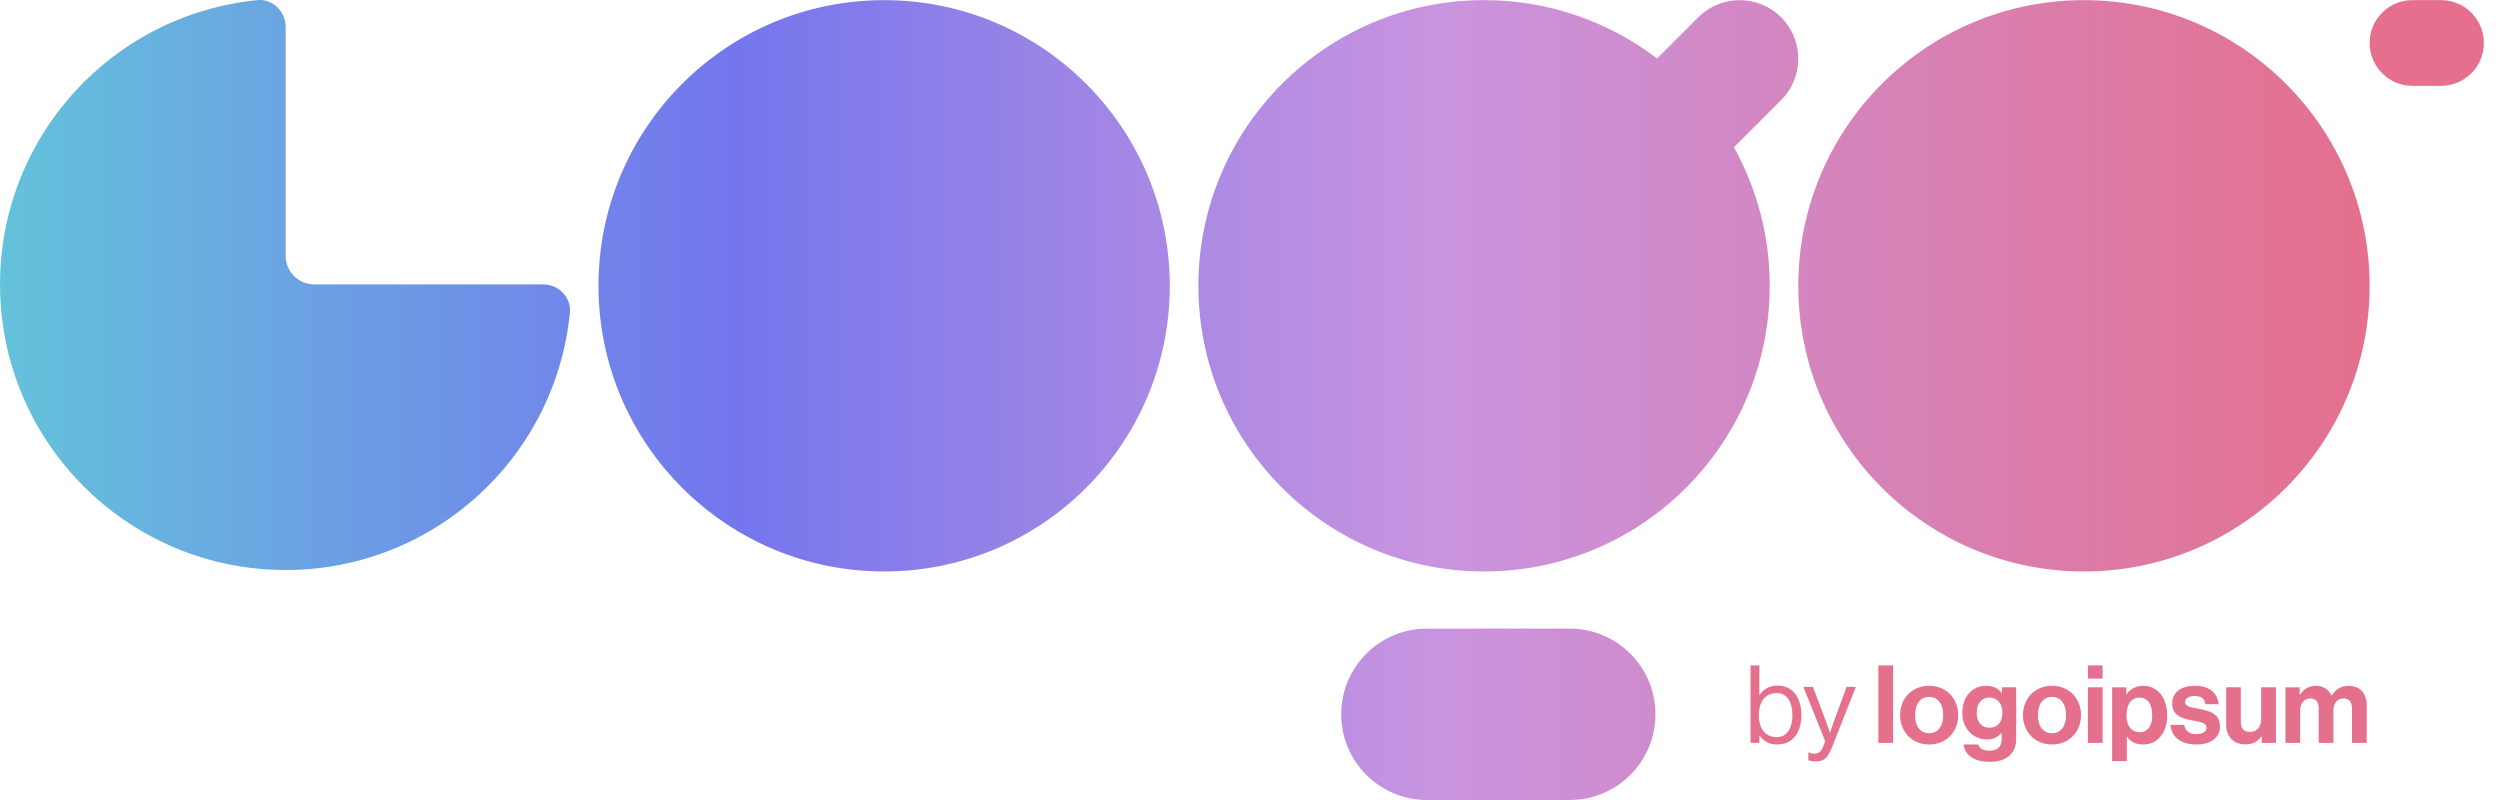
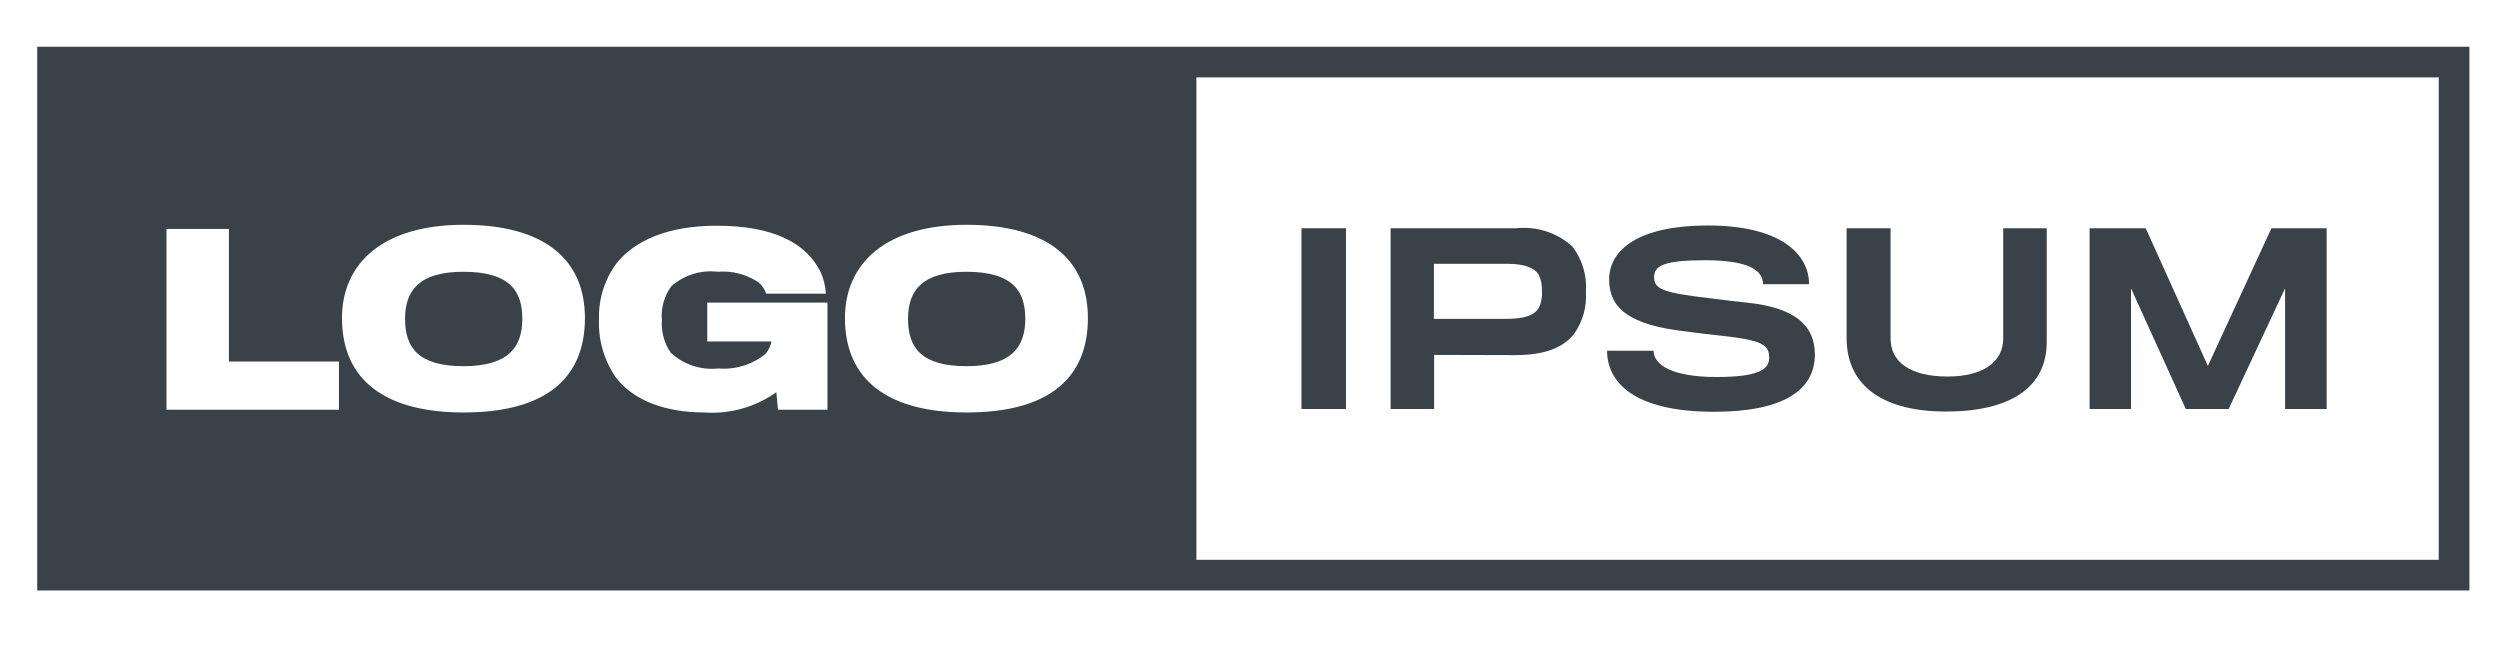
- <svg xmlns="http://www.w3.org/2000/svg" id="logo-79" class="gradient" width="125" height="40" viewBox="0 0 125 40" fill="none">
-   <path class="ccustom" d="M88.861 37.225c.759 0 1.208-.575 1.208-1.474 0-.932-.482-1.474-1.192-1.474-.406 0-.688.18-.899.466h-.01V33.27h-.44v3.873h.44v-.368h.01c.228.314.504.45.883.45Zm-.032-.369c-.596 0-.889-.471-.889-1.1 0-.606.282-1.105.894-1.105.531 0 .786.477.786 1.105 0 .634-.255 1.1-.791 1.1Zm1.983 1.214c.341 0 .558-.12.785-.7l1.198-3.028h-.466l-.64 1.745c-.086.233-.184.547-.184.547h-.01s-.104-.314-.19-.547l-.661-1.745h-.477l1.094 2.72-.108.276c-.108.271-.233.342-.417.342a.616.616 0 0 1-.298-.06h-.022v.39c.12.049.228.06.396.06Zm3.106-.927h.737V33.27h-.737v3.873Zm2.539.082c.861 0 1.452-.64 1.452-1.469 0-.829-.59-1.468-1.452-1.468-.861 0-1.452.64-1.452 1.468 0 .83.59 1.469 1.452 1.469Zm0-.564c-.455 0-.704-.363-.704-.905 0-.541.249-.91.704-.91.45 0 .704.369.704.91 0 .542-.254.905-.704.905Zm3.019 1.43c.412 0 .769-.097 1.002-.314.206-.19.331-.455.331-.845v-2.568h-.71v.293h-.011c-.168-.233-.422-.369-.77-.369-.703 0-1.202.531-1.202 1.36 0 .84.607 1.327 1.225 1.327.352 0 .563-.14.725-.325h.017v.304c0 .379-.2.58-.618.58-.341 0-.498-.136-.558-.31h-.731c.075.542.541.867 1.3.867Zm-.01-1.706c-.38 0-.63-.276-.63-.748 0-.466.25-.758.624-.758.444 0 .661.346.661.753 0 .412-.19.753-.656.753Zm3.134.84c.861 0 1.452-.64 1.452-1.469 0-.829-.591-1.468-1.452-1.468-.862 0-1.452.64-1.452 1.468 0 .83.59 1.469 1.452 1.469Zm0-.564c-.455 0-.705-.363-.705-.905 0-.541.25-.91.705-.91.449 0 .704.369.704.91 0 .542-.255.905-.704.905Zm1.794.482h.737v-2.779h-.737v2.78Zm0-3.212h.737v-.661h-.737v.66Zm1.212 4.122h.737V36.83h.01c.158.239.412.396.802.396.715 0 1.203-.57 1.203-1.469 0-.867-.471-1.468-1.208-1.468a.972.972 0 0 0-.818.423h-.016v-.347h-.71v3.69Zm1.392-1.44c-.439 0-.672-.331-.672-.835 0-.498.185-.894.645-.894.455 0 .639.368.639.894s-.238.834-.612.834Zm2.83.612c.693 0 1.17-.336 1.17-.894 0-.65-.515-.78-.981-.878-.395-.081-.763-.103-.763-.341 0-.2.189-.31.476-.31.315 0 .504.11.537.407h.666c-.054-.558-.46-.92-1.192-.92-.634 0-1.132.286-1.132.888 0 .606.487.742.986.84.379.075.731.102.731.368 0 .195-.184.32-.509.32-.33 0-.558-.141-.607-.461h-.682c.043.59.493.98 1.3.98Zm3.968-.082v-2.779h-.737v1.604c0 .368-.212.628-.558.628-.314 0-.461-.179-.461-.504v-1.728h-.731v1.853c0 .607.347 1.002.964 1.002.39 0 .607-.146.797-.4h.016v.324h.71Zm.476 0h.737V35.53c0-.369.2-.607.498-.607.271 0 .428.163.428.477v1.744h.737V35.53c0-.369.19-.607.499-.607.271 0 .428.163.428.477v1.744h.737v-1.869c0-.607-.331-.986-.916-.986-.352 0-.645.184-.834.488h-.011a.83.83 0 0 0-.77-.488.908.908 0 0 0-.807.45h-.016v-.374h-.71v2.78Z" fill="#E5708C" />
-   <path d="M118.481 2.149c0-1.183.959-2.143 2.142-2.143h1.429a2.142 2.142 0 0 1 0 4.286h-1.429a2.142 2.142 0 0 1-2.142-2.143ZM58.49 14.29c0 7.888-6.394 14.283-14.283 14.283-7.888 0-14.283-6.395-14.283-14.283C29.924 6.4 36.319.007 44.207.007 52.096.007 58.49 6.4 58.49 14.29Zm-31.352-.071c.79 0 1.436.64 1.357 1.426A14.283 14.283 0 1 1 12.857.007c.785-.08 1.426.568 1.426 1.356V12.79c0 .79.64 1.429 1.429 1.429h11.426ZM78.487 31.43a4.285 4.285 0 1 1 0 8.57h-7.141a4.285 4.285 0 0 1 0-8.57h7.141Zm-4.285-2.857c7.889 0 14.284-6.395 14.284-14.283a14.22 14.22 0 0 0-1.789-6.925l2.36-2.36a2.928 2.928 0 1 0-4.142-4.14l-2.06 2.06A14.22 14.22 0 0 0 74.201.006C66.314.007 59.92 6.4 59.92 14.29c0 7.888 6.395 14.283 14.283 14.283Zm44.279-14.283c0 7.888-6.395 14.283-14.284 14.283-7.888 0-14.283-6.395-14.283-14.283 0-7.89 6.395-14.283 14.283-14.283 7.889 0 14.284 6.394 14.284 14.283Z" fill="url(#gradient_a1234)" />
-   <defs>
-     <linearGradient id="gradient_a1234" x1="0" y1="16" x2="119" y2="16" gradientUnits="userSpaceOnUse">
-       <stop class="ccompli1" stop-color="#64C2DB" />
-       <stop class="ccompli2" offset=".307" stop-color="#7476ED" />
-       <stop class="ccustom" offset=".604" stop-color="#C994DF" />
-       <stop class="ccompli1" offset="1" stop-color="#E56F8C" />
-     </linearGradient>
-   </defs>
+ <svg xmlns="http://www.w3.org/2000/svg" id="logo-10" width="163" height="42" viewBox="0 0 163 42" fill="none">
+   <path d="M30.21 17.719C33.348 17.719 34.054 19.082 34.054 20.782C34.054 22.584 33.2 23.875 30.223 23.875C27.265 23.875 26.41 22.659 26.41 20.782C26.41 18.935 27.342 17.719 30.21 17.719Z" class="ccustom" fill="#394149" />
+   <path d="M63.004 17.719C66.142 17.719 66.848 19.082 66.848 20.782C66.848 22.584 65.993 23.875 63.017 23.875C60.06 23.875 59.204 22.659 59.204 20.782C59.204 18.935 60.136 17.719 63.004 17.719Z" class="ccustom" fill="#394149" />
+   <path fill-rule="evenodd" clip-rule="evenodd" d="M2.427 38.5V3.047H161.005V38.5H2.427ZM78.005 36.5H159.005V5.047H78.005V36.5ZM30.225 26.893C35.796 26.893 38.138 24.49 38.138 20.737C38.138 16.923 35.5 14.656 30.225 14.656C25.031 14.656 22.297 17.118 22.297 20.737C22.297 24.821 25.165 26.893 30.225 26.893ZM10.856 14.926V26.713H22.1V23.574H14.924V14.926H10.856ZM50.722 26.713L50.617 25.571C49.256 26.542 47.6 27.01 45.932 26.893C43.425 26.893 41.337 26.142 40.166 24.626C39.394 23.519 39.004 22.191 39.055 20.842C39.011 19.522 39.415 18.225 40.2 17.163C41.385 15.692 43.533 14.716 46.731 14.716C50.41 14.716 52.572 15.842 53.502 17.734C53.702 18.18 53.819 18.658 53.848 19.145H49.956C49.858 18.849 49.675 18.588 49.431 18.394C48.656 17.88 47.73 17.642 46.803 17.719C46.259 17.653 45.708 17.703 45.185 17.866C44.662 18.029 44.18 18.302 43.77 18.665C43.305 19.302 43.086 20.086 43.155 20.872C43.101 21.622 43.302 22.368 43.725 22.989C44.139 23.374 44.63 23.666 45.166 23.845C45.703 24.024 46.271 24.085 46.833 24.025C47.949 24.116 49.058 23.771 49.926 23.064C50.112 22.831 50.241 22.557 50.301 22.264H46.113V19.731H53.95V26.713H50.722ZM63.019 26.893C68.589 26.893 70.932 24.49 70.932 20.737C70.932 16.923 68.29 14.656 63.019 14.656C57.825 14.656 55.091 17.118 55.091 20.737C55.091 24.821 57.959 26.893 63.019 26.893Z" class="ccustom" fill="#394149" />
+   <path d="M84.857 26.668V14.881H87.757V26.668H84.857Z" class="ccustom" fill="#394149" />
+   <path d="M102.649 21.743C101.914 22.704 100.649 23.143 98.866 23.154C98.49 23.154 93.505 23.139 93.505 23.139V26.668H90.667V14.881H98.867C99.524 14.812 100.189 14.881 100.817 15.085C101.446 15.29 102.024 15.624 102.515 16.067C103.163 16.911 103.478 17.964 103.401 19.025C103.467 19.99 103.202 20.949 102.649 21.743ZM100.322 17.9C100.022 17.45 99.375 17.2 98.28 17.2H93.49V20.788H98.249C99.42 20.788 100.037 20.548 100.322 20.082C100.491 19.754 100.564 19.384 100.532 19.016C100.557 18.632 100.485 18.248 100.322 17.9Z" class="ccustom" fill="#394149" />
+   <path d="M111.764 26.848C106.418 26.848 104.782 24.848 104.782 22.869H107.815C107.815 23.845 109.151 24.581 111.899 24.581C114.631 24.581 115.352 24.1 115.352 23.319C115.352 22.448 114.812 22.178 112.274 21.893C111.774 21.848 110.413 21.683 109.902 21.608C106.302 21.202 104.916 20.136 104.916 18.229C104.916 16.217 106.944 14.701 111.343 14.701C116.118 14.701 117.95 16.578 117.95 18.53H114.95C114.95 17.539 113.824 16.968 111.166 16.968C108.433 16.968 107.848 17.343 107.848 18.079C107.848 18.845 108.448 19.085 111.348 19.43C112.009 19.521 113.48 19.686 113.885 19.73C116.949 20.045 118.33 21.156 118.33 23.123C118.325 25.466 116.223 26.848 111.764 26.848Z" class="ccustom" fill="#394149" />
+   <path d="M126.87 26.833C122.952 26.833 120.399 25.286 120.399 22.033V14.881H123.266V22.073C123.266 23.56 124.483 24.55 126.99 24.55C129.257 24.55 130.609 23.62 130.609 22.073V14.881H133.447V22.3C133.447 25.257 131.074 26.833 126.87 26.833Z" class="ccustom" fill="#394149" />
+   <path d="M148.987 26.668V18.8L145.308 26.668H142.516L138.942 18.8V26.668H136.242V14.881H139.9L143.954 23.86L148.098 14.881H151.698V26.668H148.987Z" class="ccustom" fill="#394149" />
</svg>
